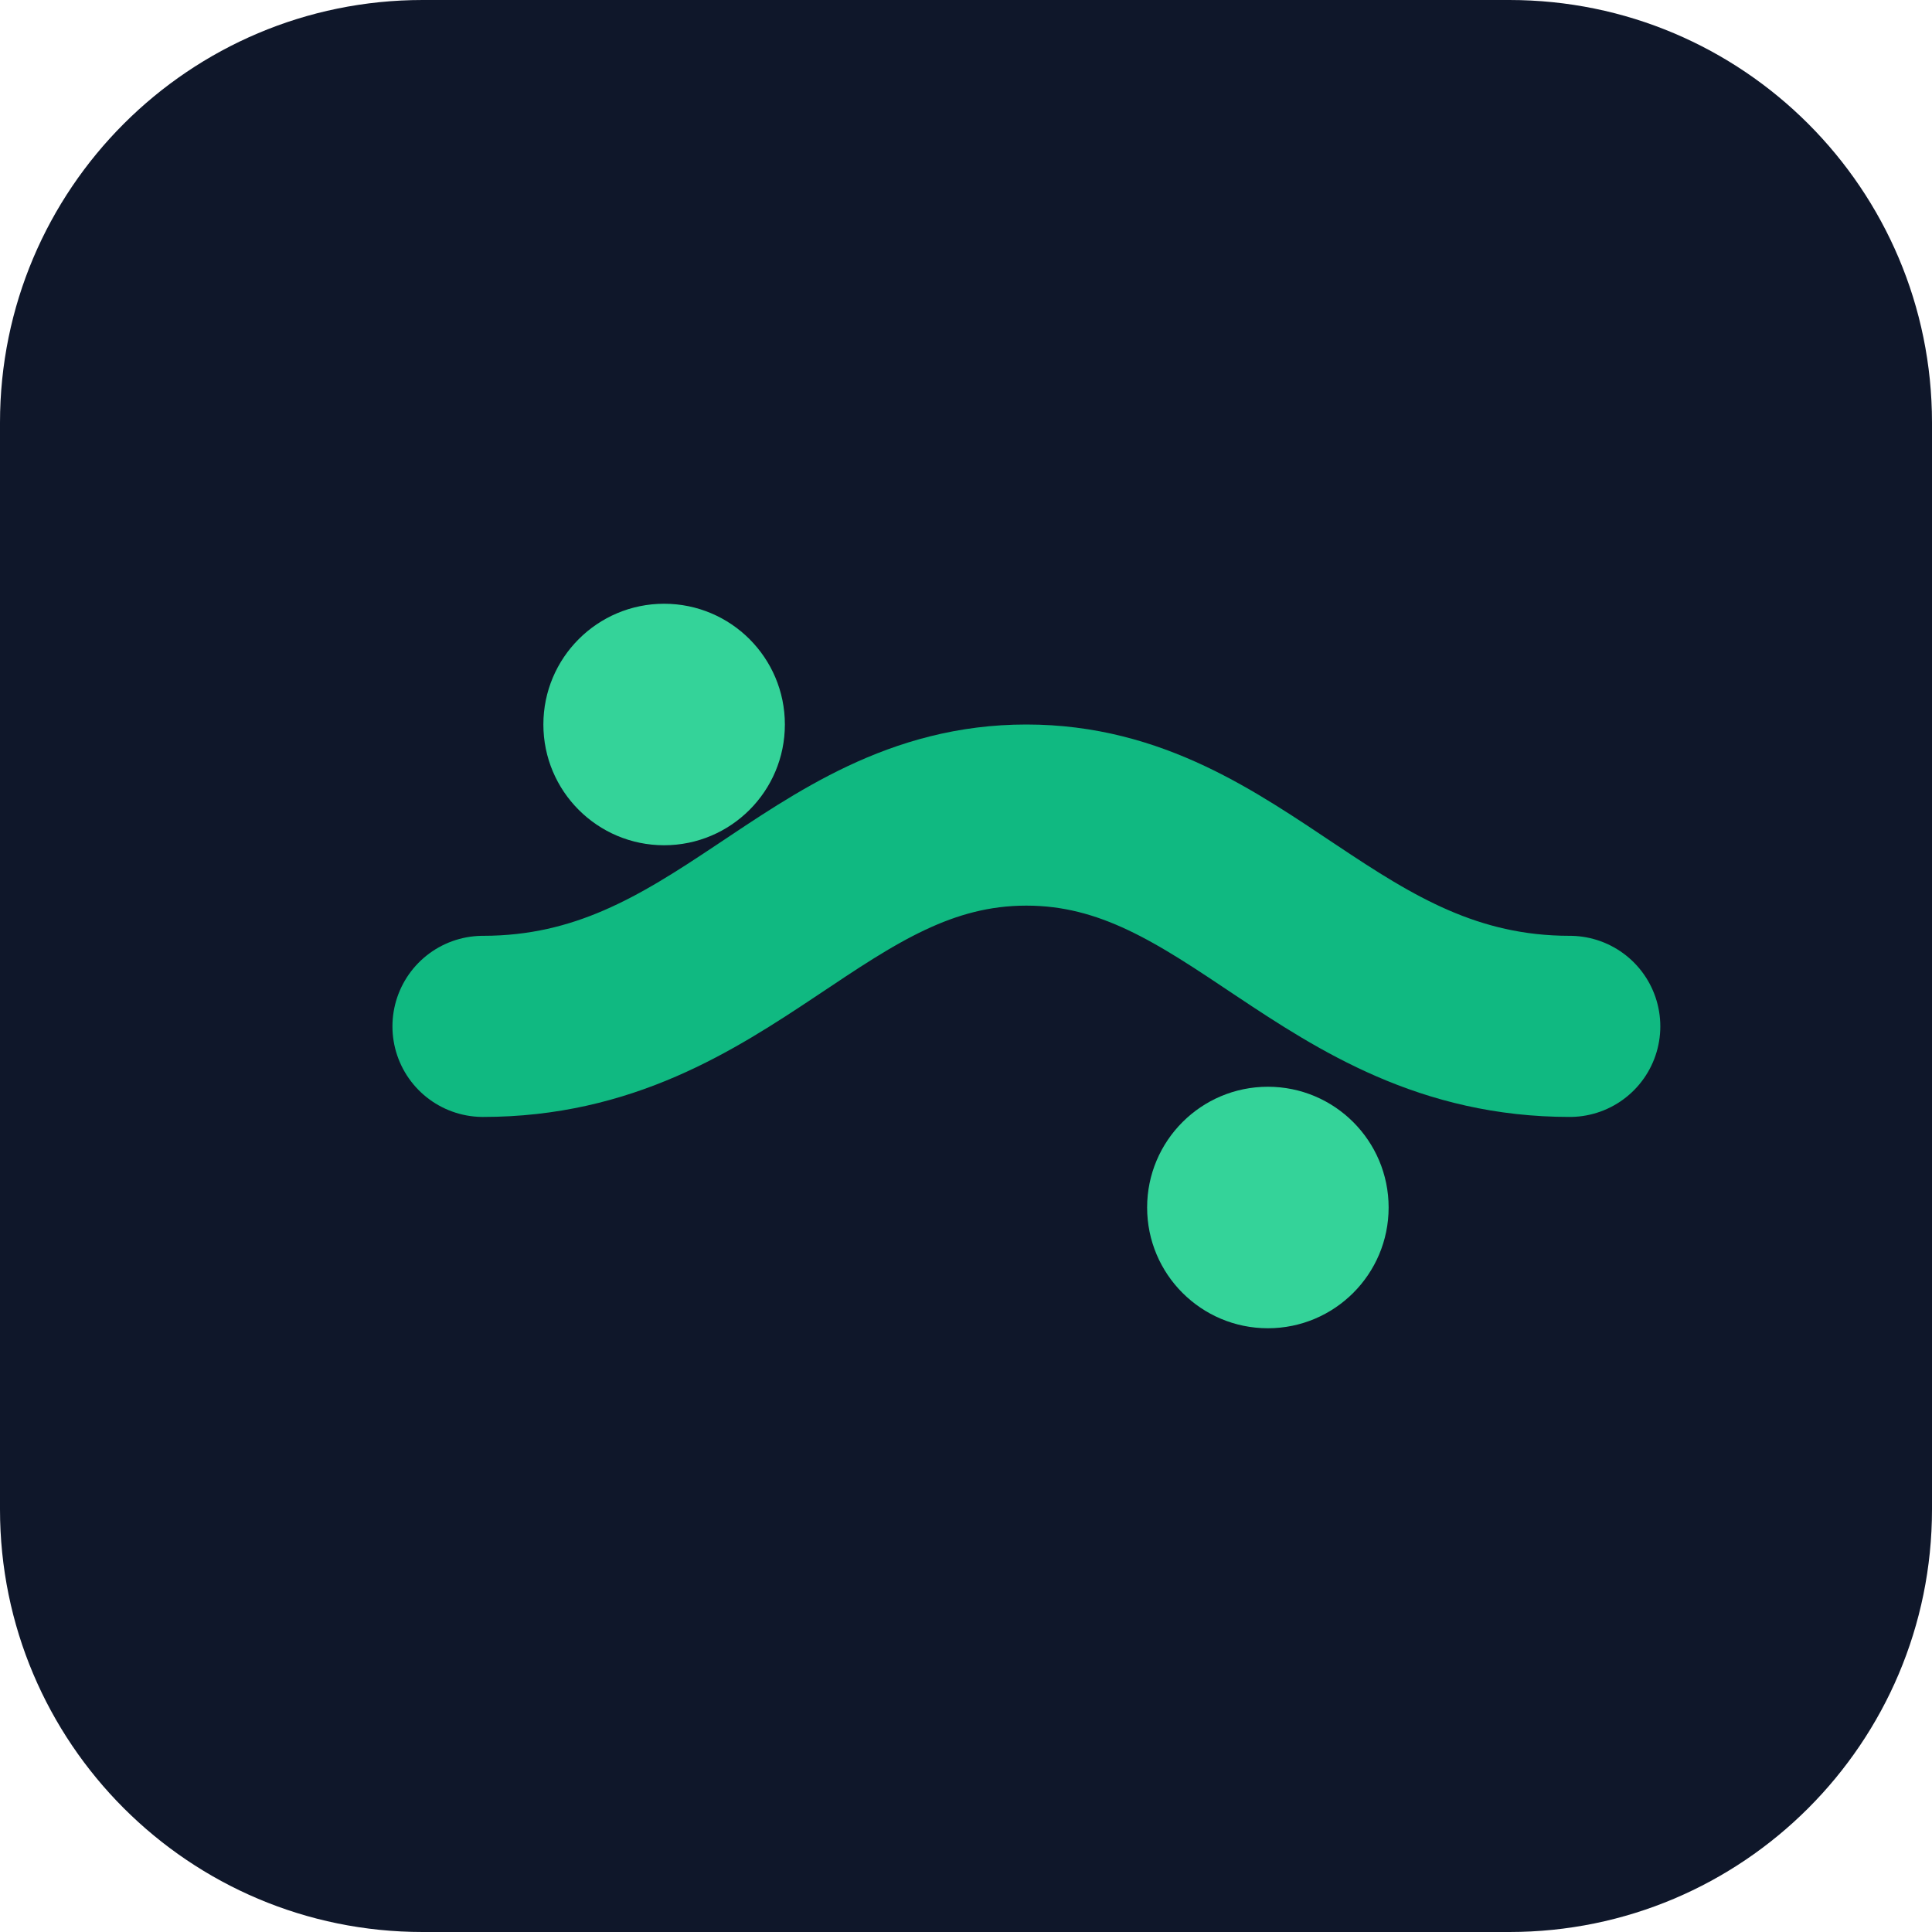
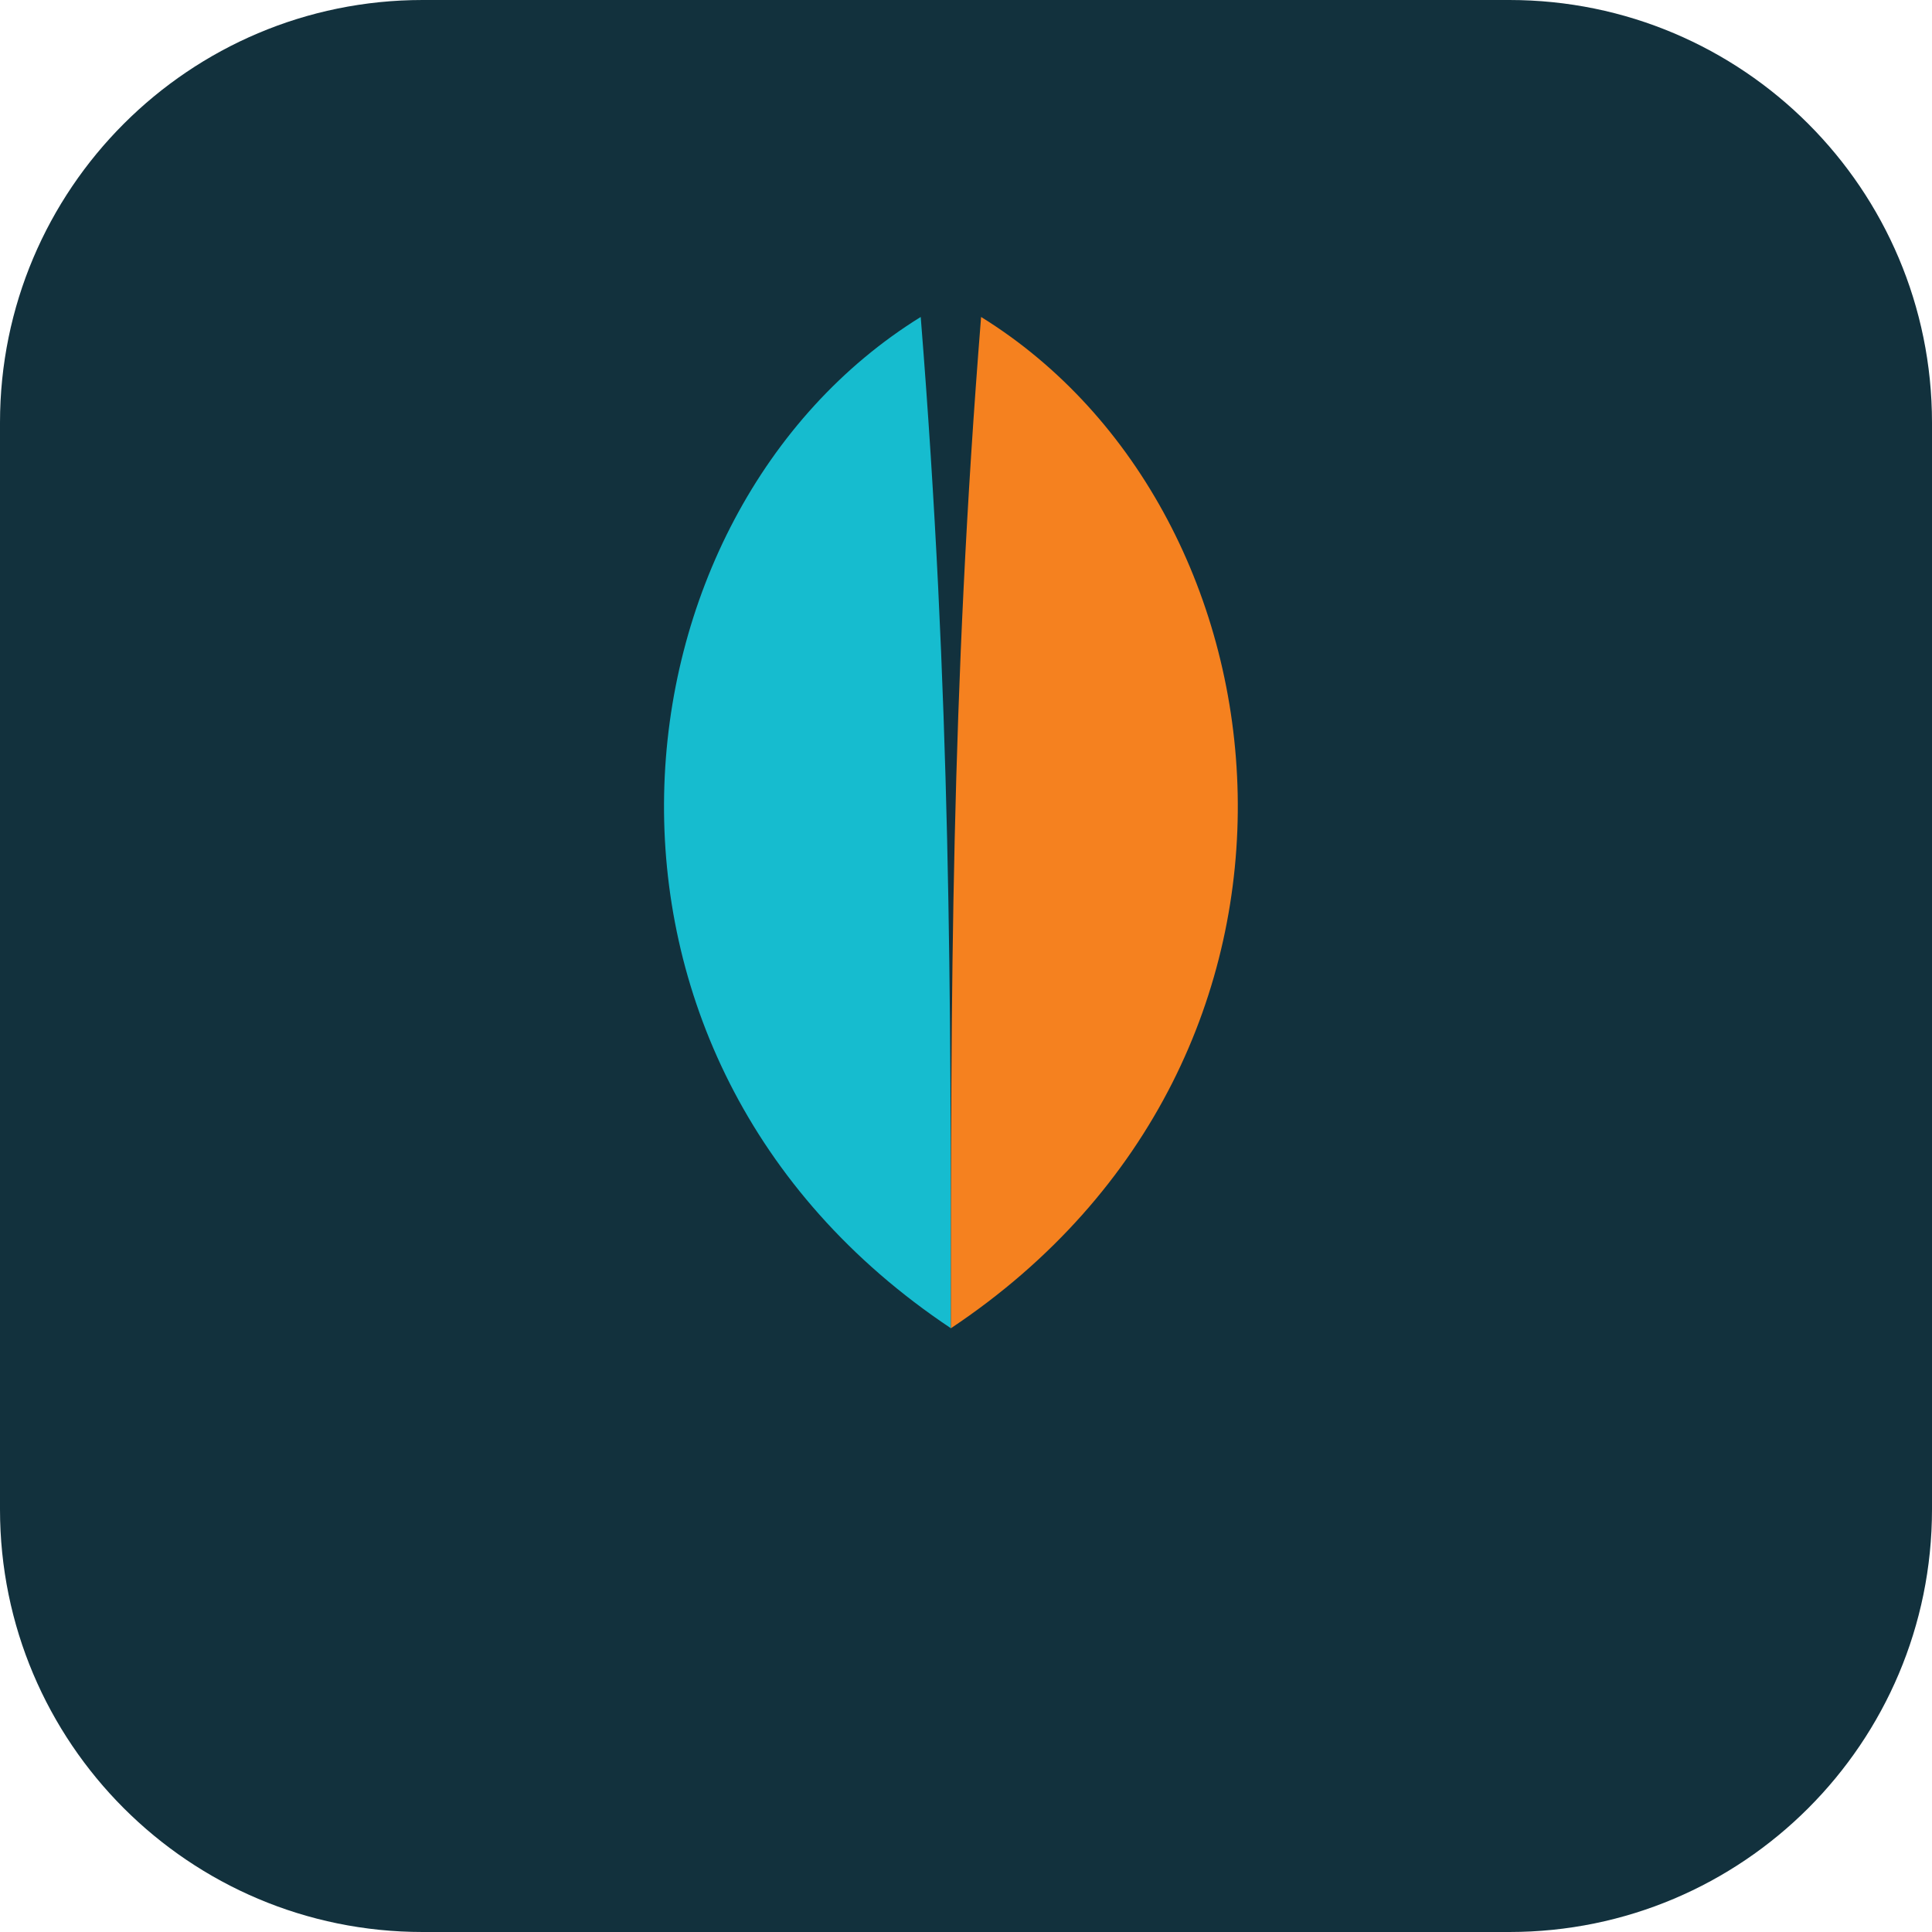
<svg xmlns="http://www.w3.org/2000/svg" viewBox="0 0 64 64">
-   <rect width="64" height="64" rx="14" fill="#0f172a" />
-   <path d="M16 34c8 0 11-7 18-7 7 0 10 7 18 7" stroke="#10b981" stroke-width="6" fill="none" stroke-linecap="round" />
-   <circle cx="22" cy="24" r="4" fill="#34d399" />
-   <circle cx="42" cy="40" r="4" fill="#34d399" />
+   <rect width="64" height="64" rx="14" fill="#12313d" />
+   <g transform="translate(15 8) scale(0.5)">
+     <path d="M33 72 C 6 54 10 18 31 5 C 33 30 33 50 33 72 Z" fill="#16bccf" />
+     <path d="M33 72 C 60 54 56 18 35 5 C 33 30 33 50 33 72 Z" fill="#F5811F" />
+   </g>
</svg>
